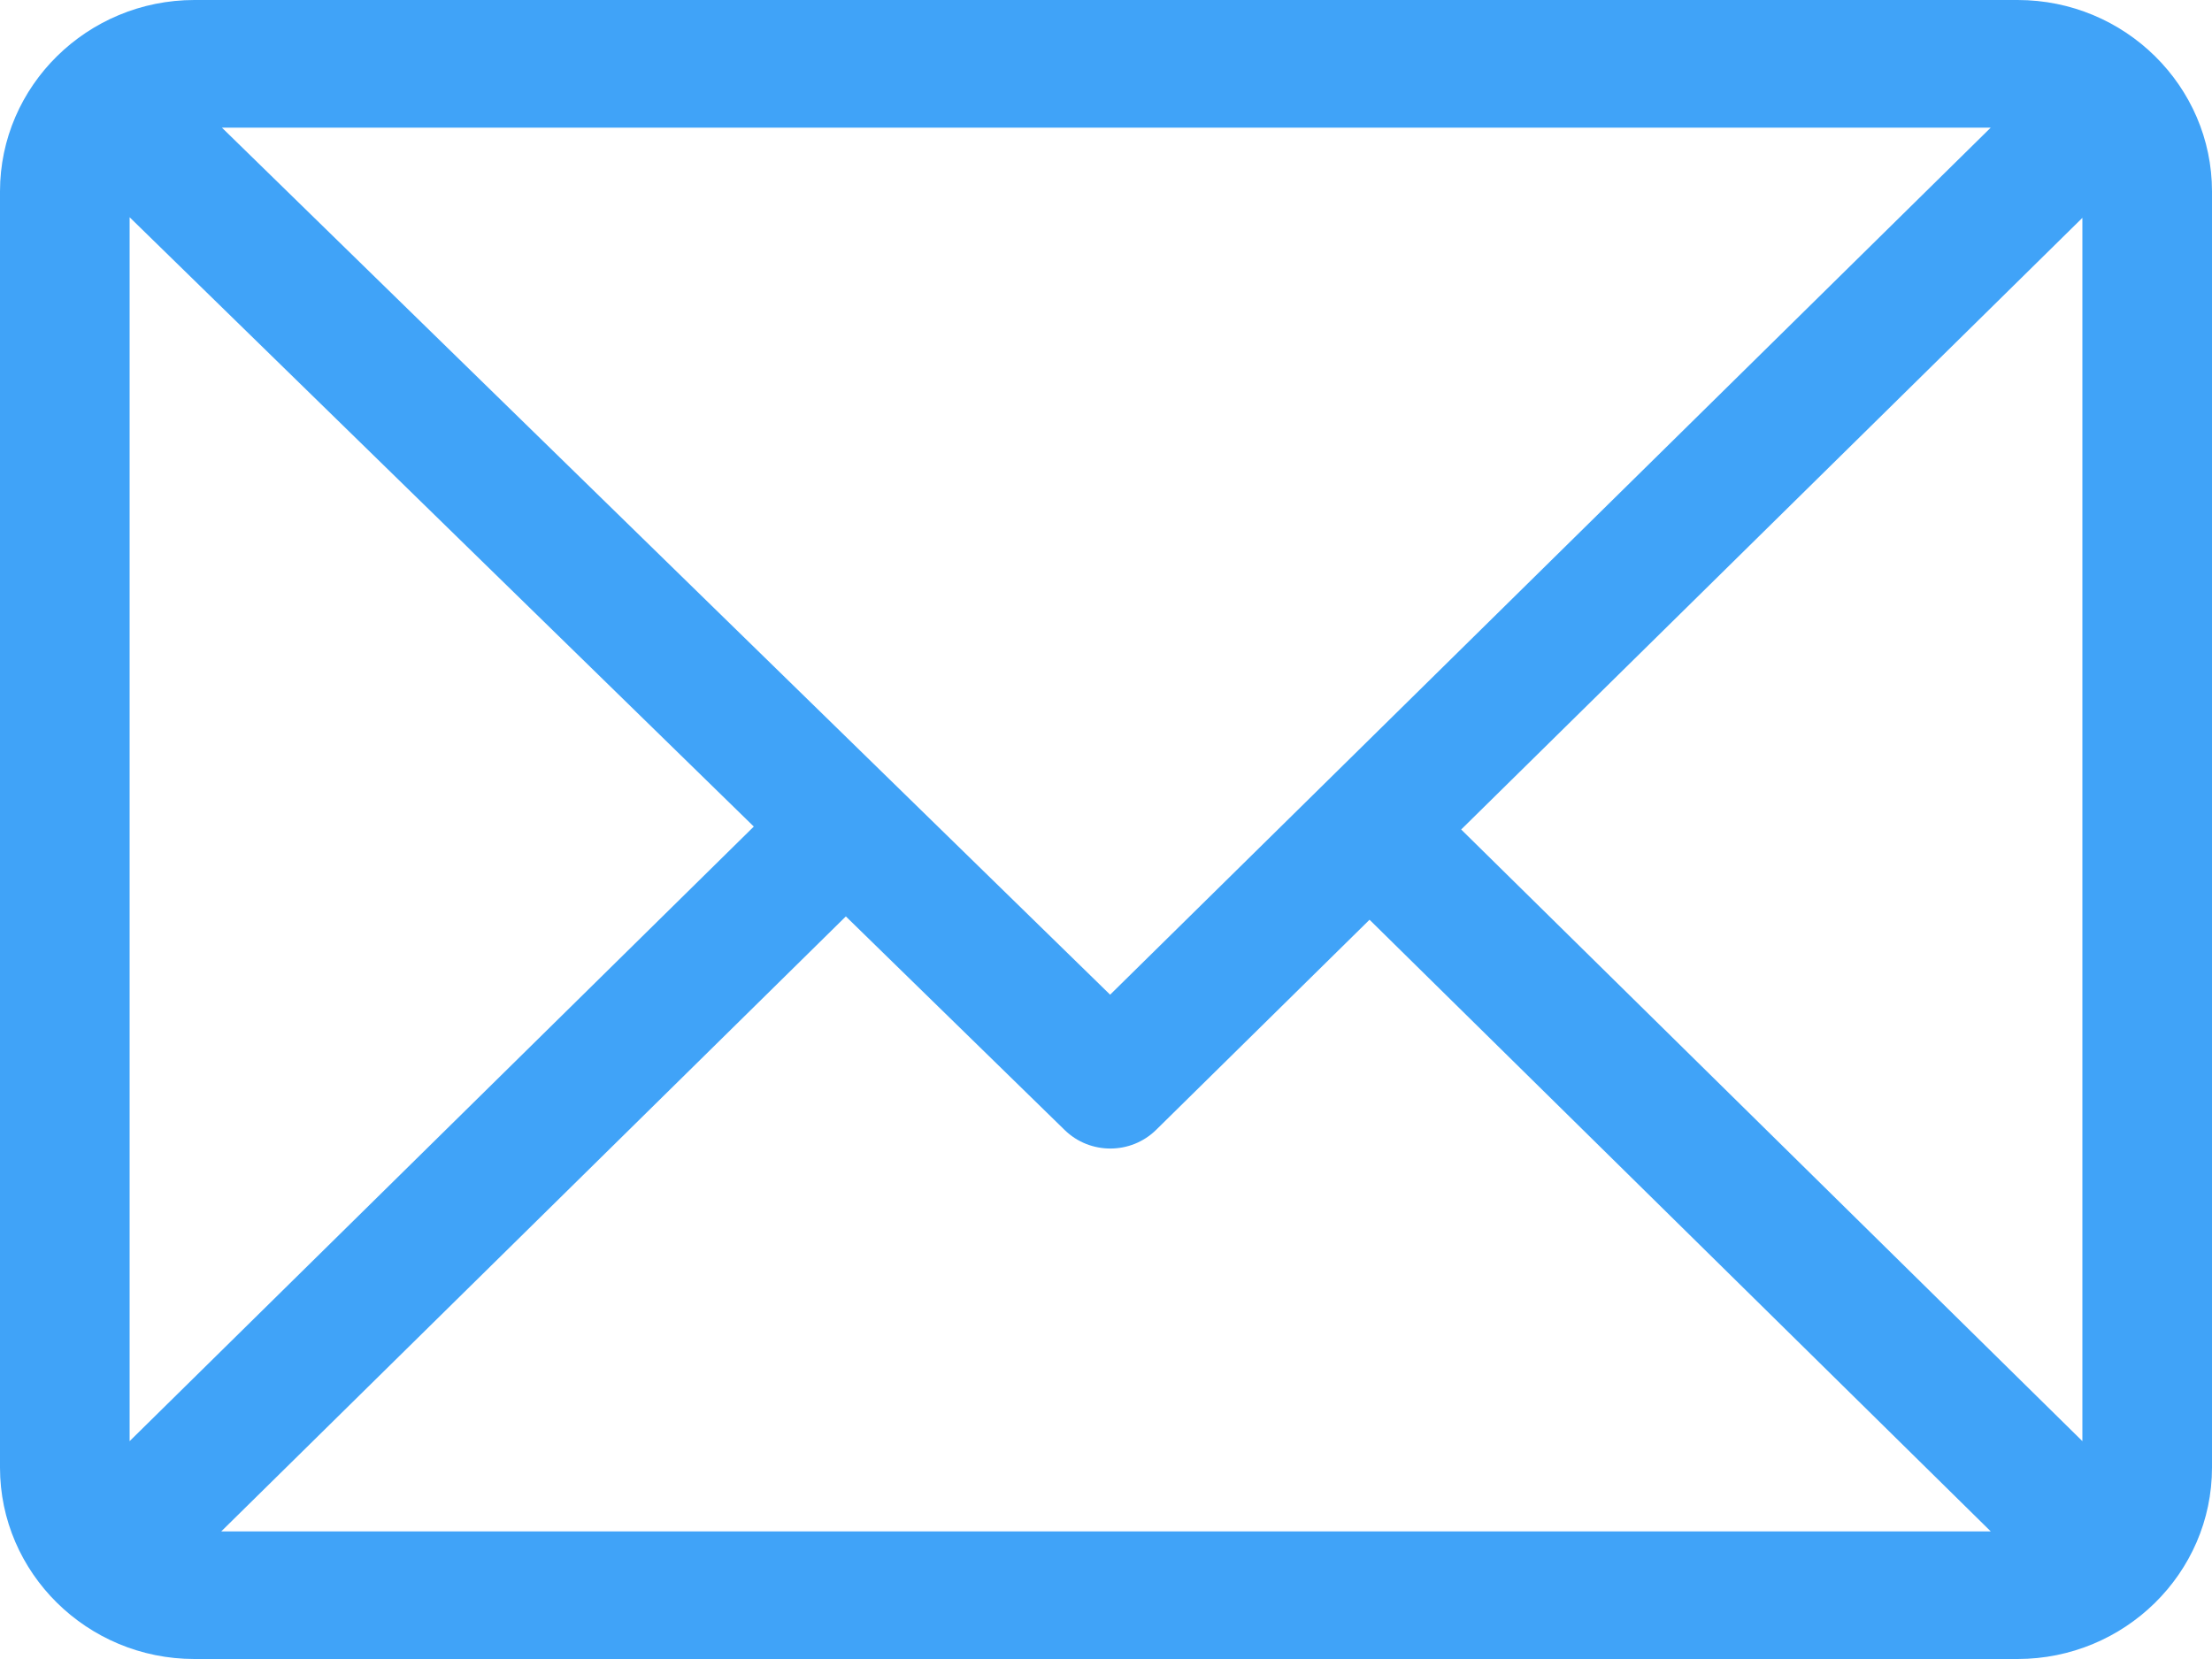
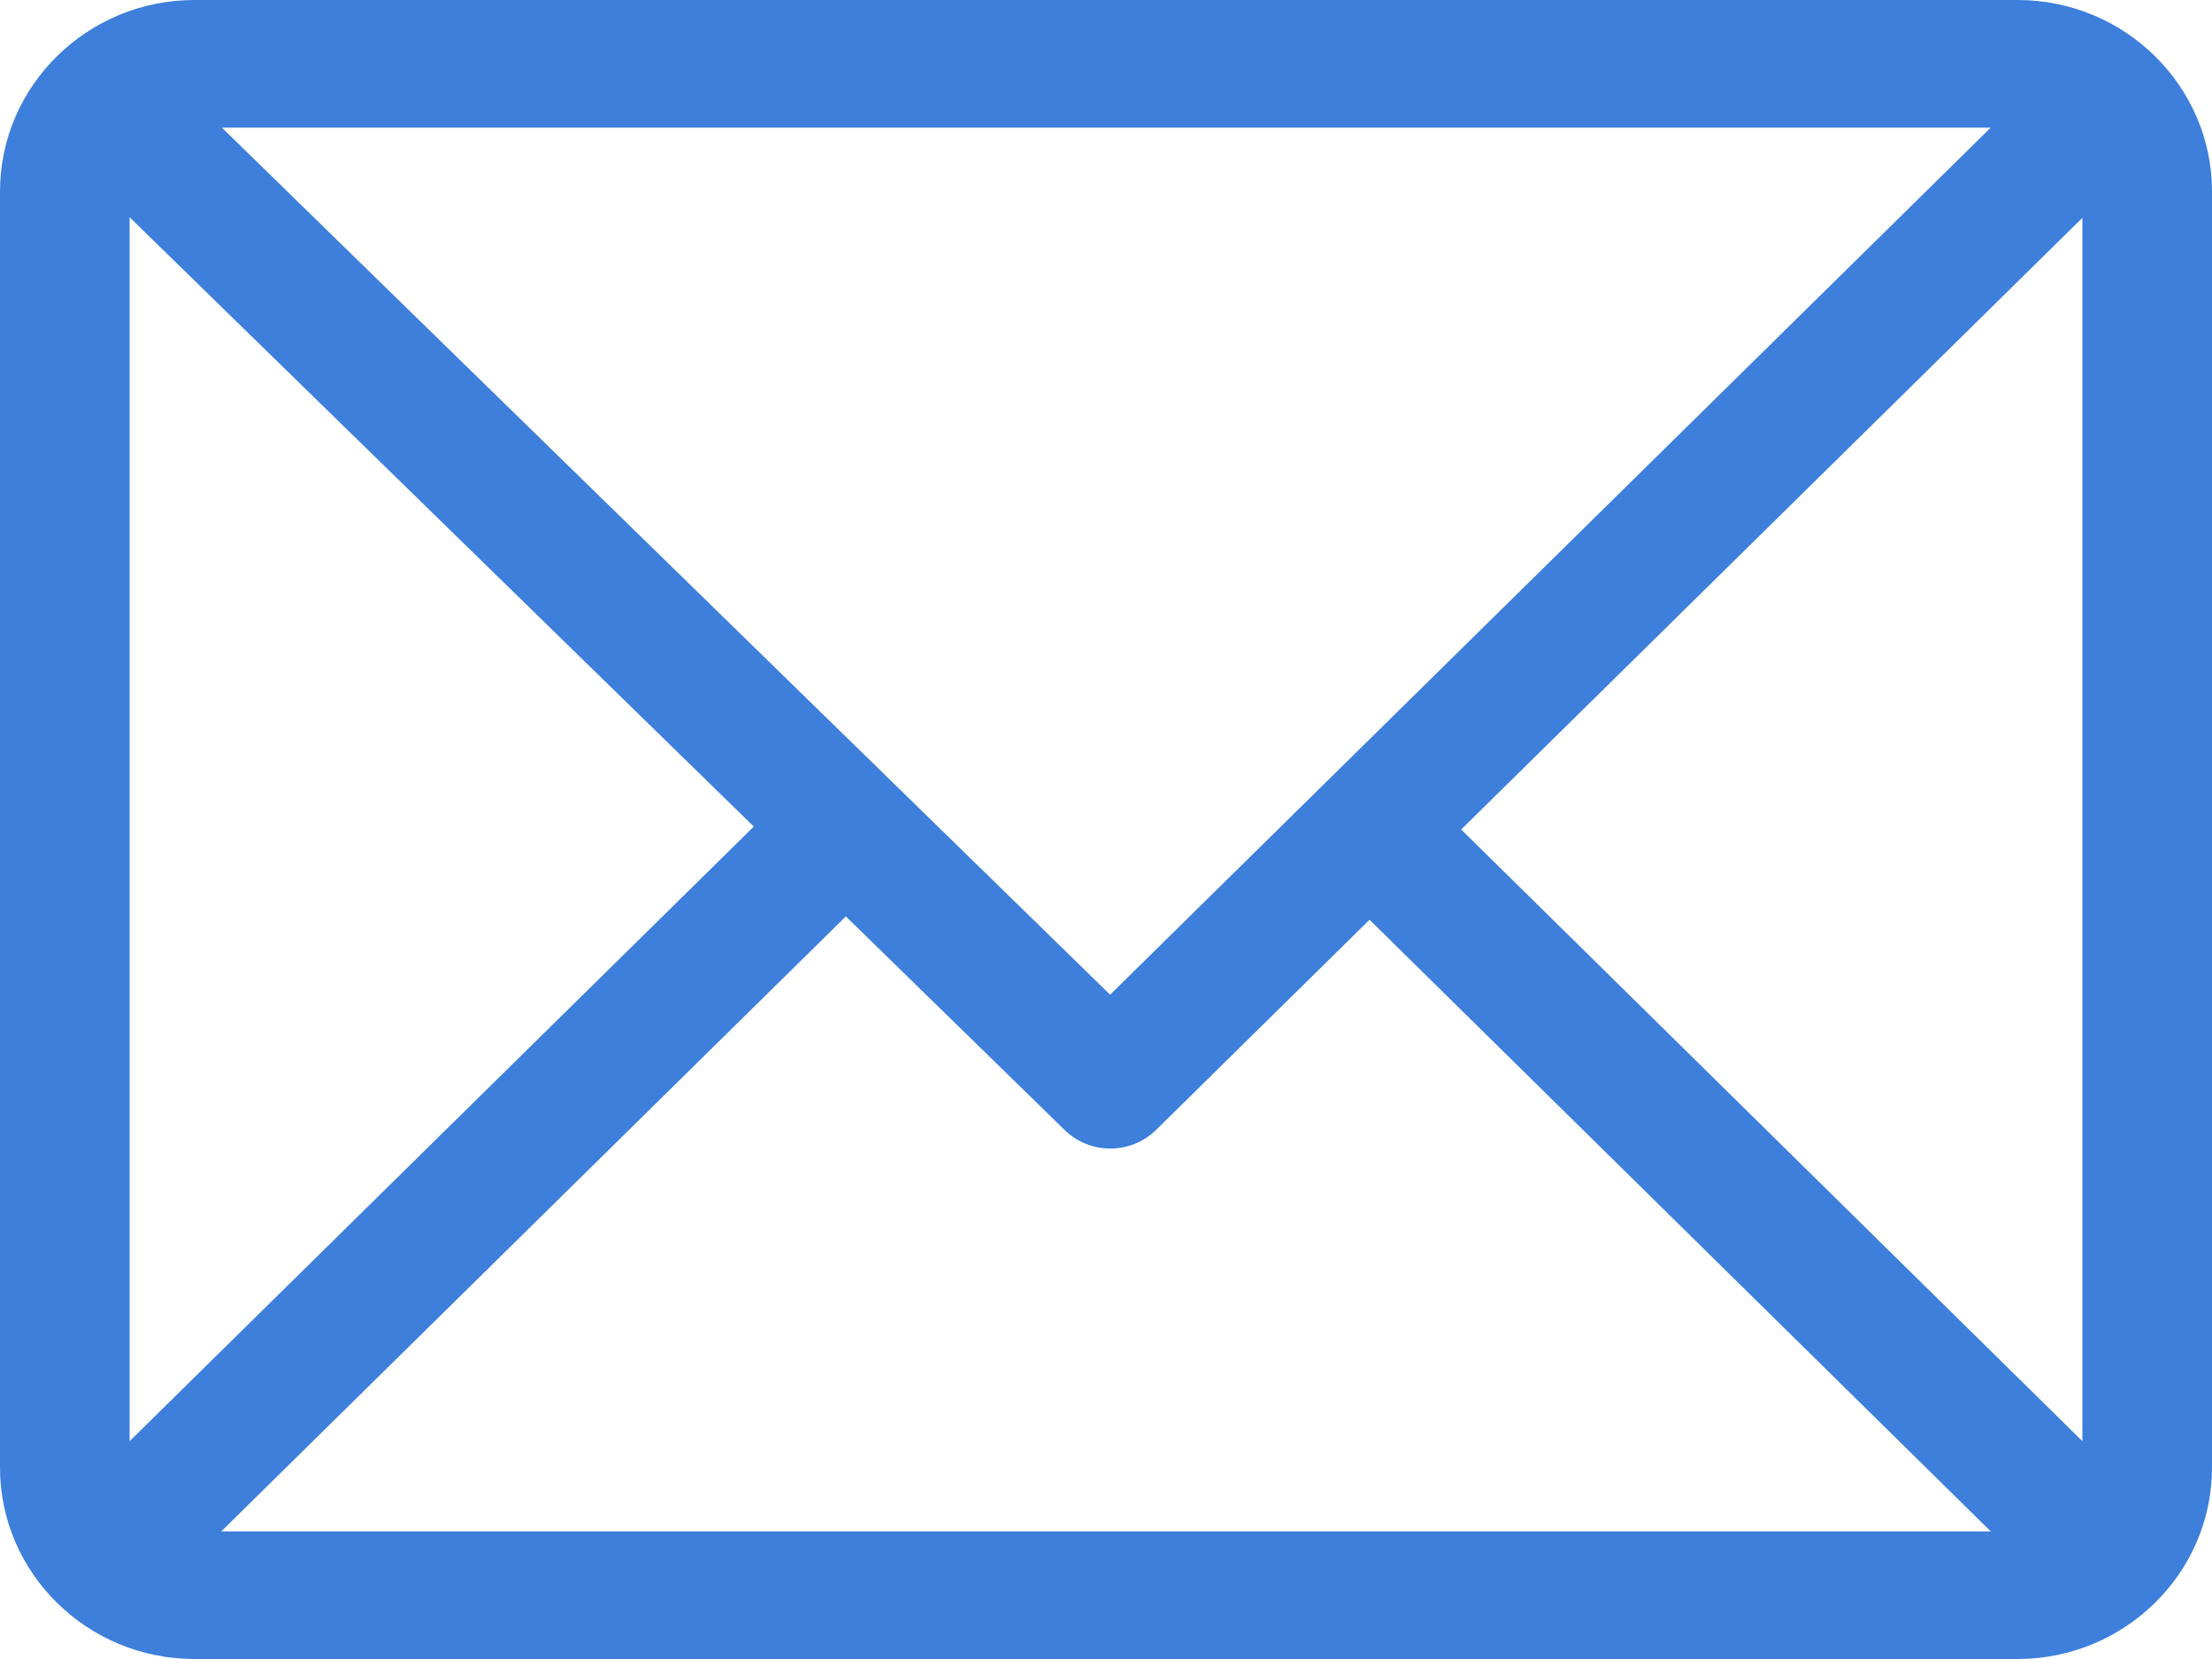
<svg xmlns="http://www.w3.org/2000/svg" width="200" height="150" viewBox="0 0 200 150" fill="none">
-   <path d="M182.422 0H17.578C7.898 0 0 7.768 0 17.308V132.692C0 142.2 7.862 150 17.578 150H182.422C192.078 150 200 142.258 200 132.692V17.308C200 7.8 192.137 0 182.422 0ZM179.995 11.539L100.373 89.936L20.062 11.539H179.995ZM11.719 130.303V19.642L68.156 74.734L11.719 130.303ZM20.005 138.462L76.478 82.858L96.266 102.174C98.556 104.41 102.253 104.403 104.534 102.156L123.828 83.159L179.995 138.462H20.005ZM188.281 130.303L132.114 75L188.281 19.697V130.303Z" fill="#40A3F8" />
+   <path d="M182.422 0H17.578C7.898 0 0 7.768 0 17.308V132.692C0 142.2 7.862 150 17.578 150H182.422C192.078 150 200 142.258 200 132.692V17.308C200 7.8 192.137 0 182.422 0ZM179.995 11.539L100.373 89.936L20.062 11.539H179.995ZM11.719 130.303V19.642L68.156 74.734L11.719 130.303ZM20.005 138.462L76.478 82.858L96.266 102.174C98.556 104.41 102.253 104.403 104.534 102.156L123.828 83.159L179.995 138.462H20.005ZM188.281 130.303L132.114 75L188.281 19.697V130.303Z" fill="#3D7FDB" />
</svg>
